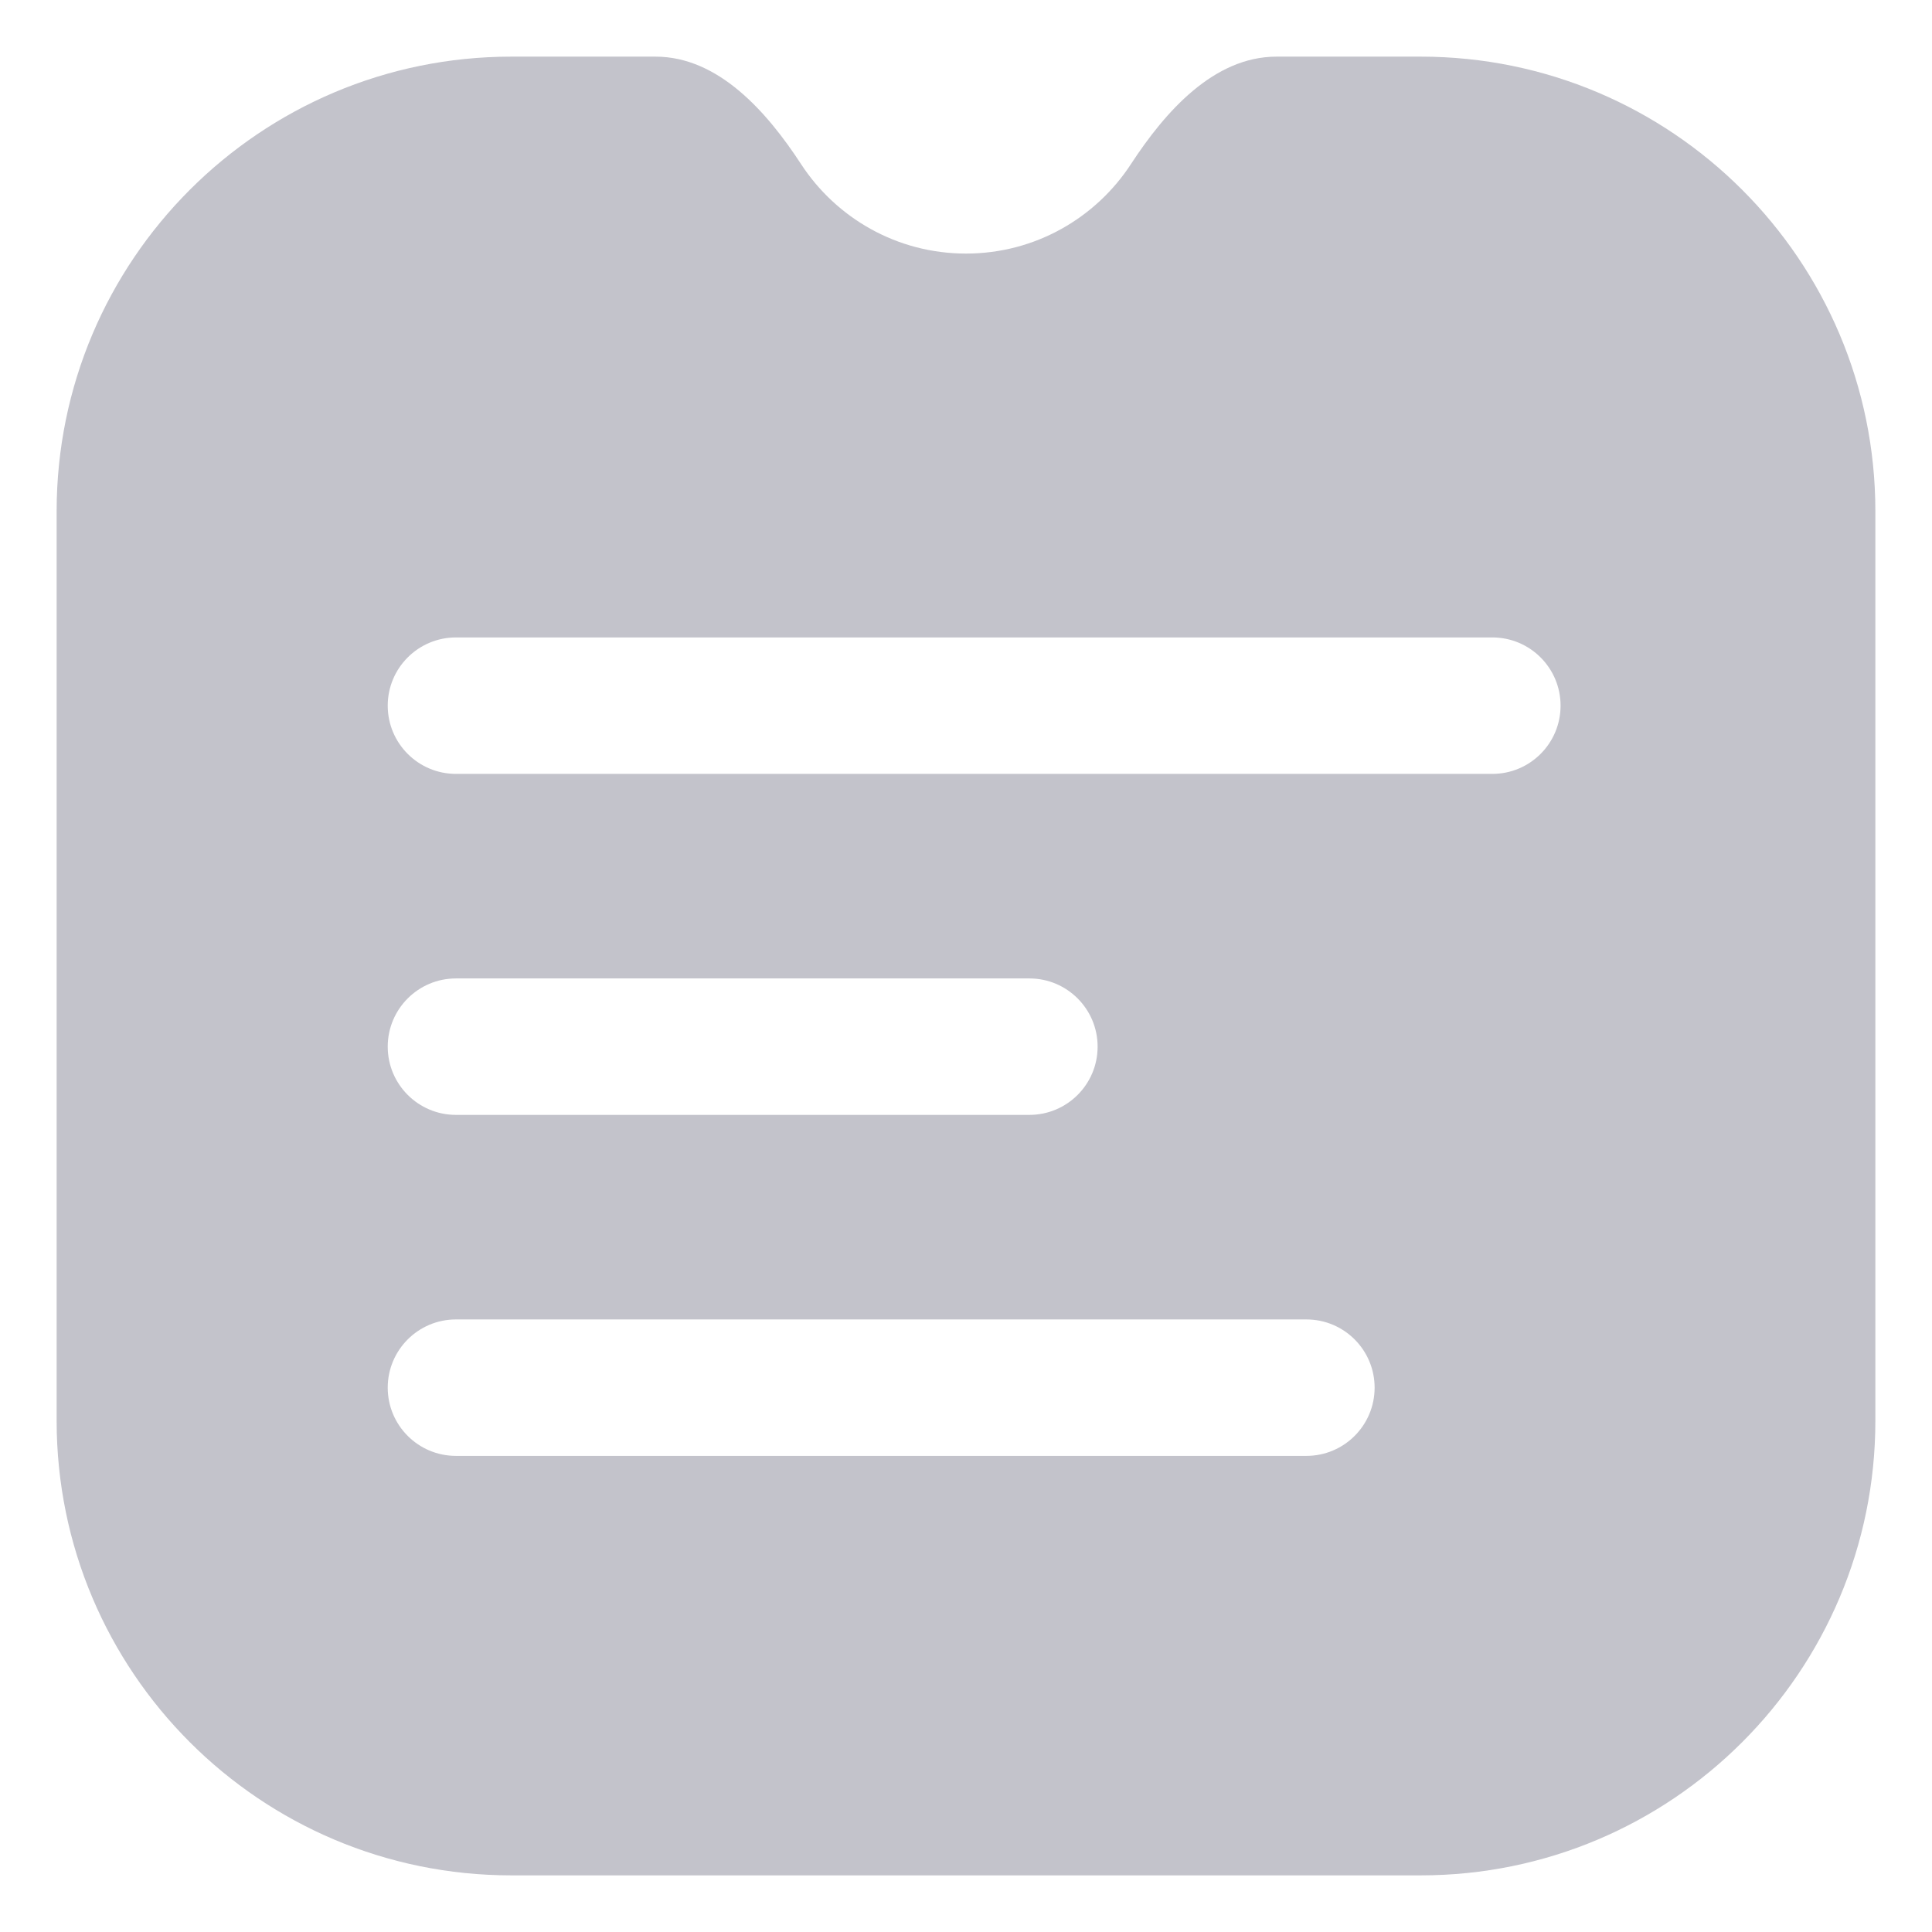
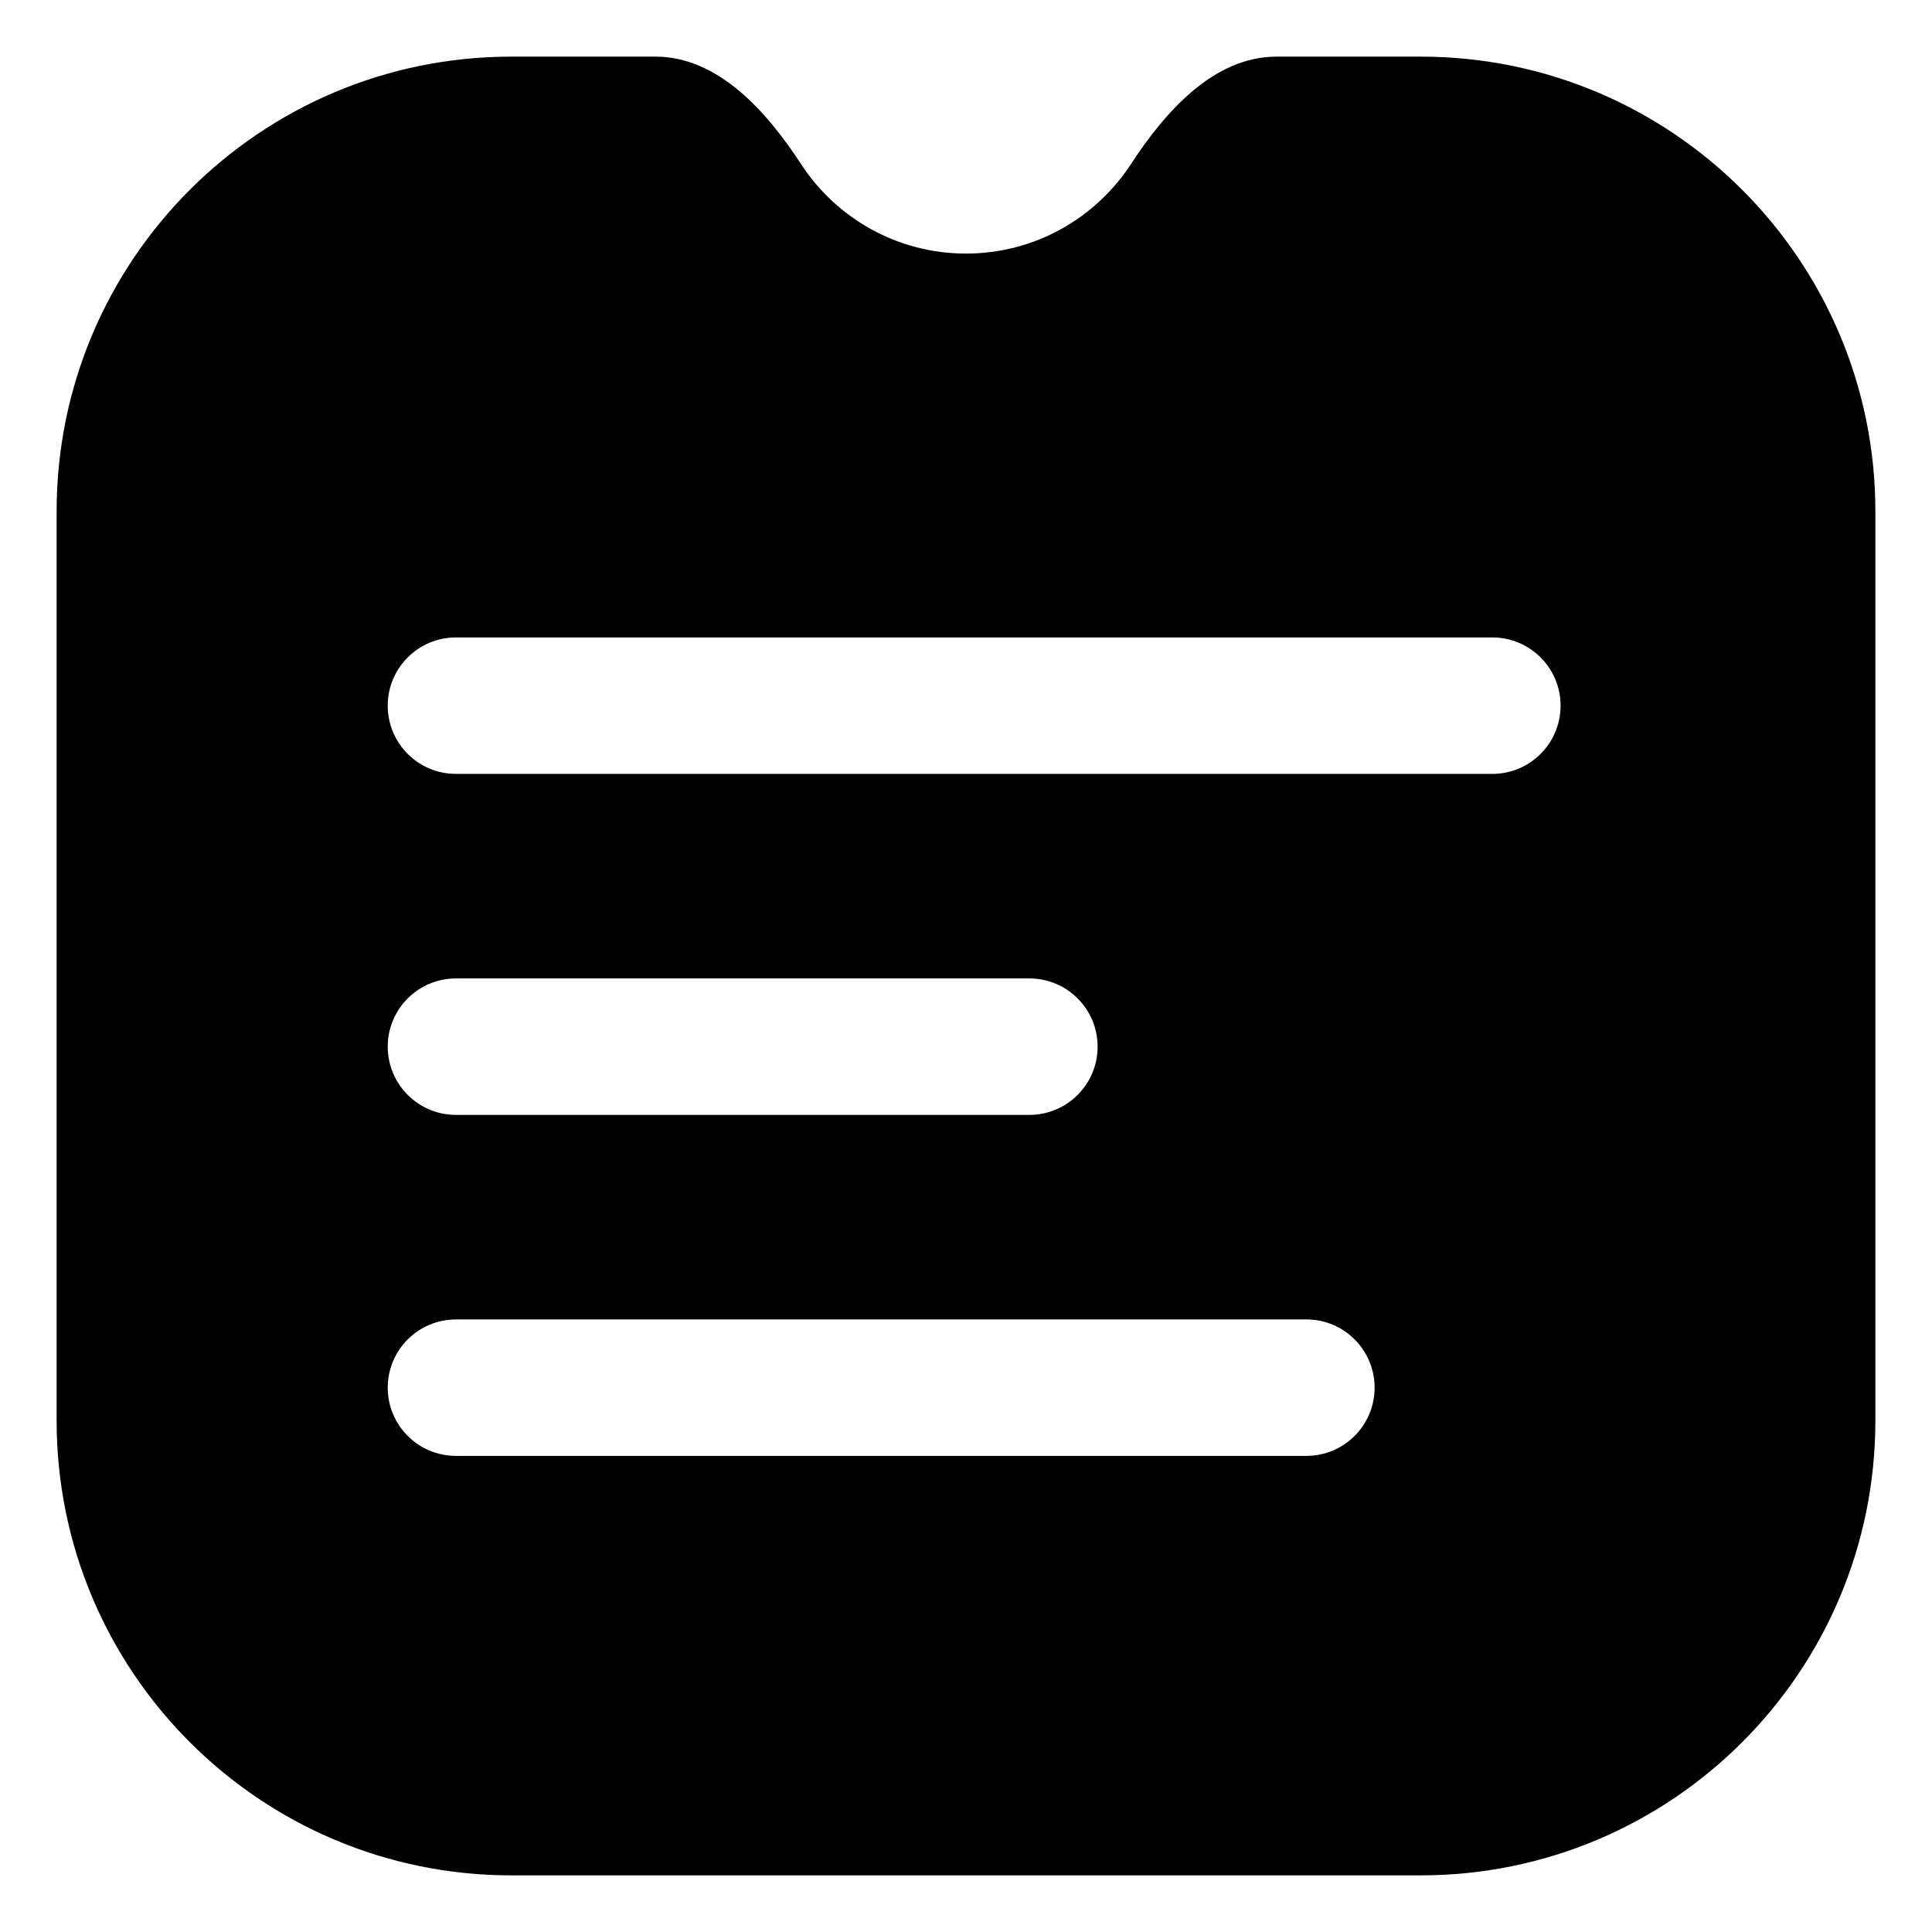
<svg xmlns="http://www.w3.org/2000/svg" width="16" height="16" viewBox="0 0 16 16" fill="none">
  <g id="whitelist-voting">
-     <path id="Subtract" fill-rule="evenodd" clip-rule="evenodd" d="M9.366 1.359C9.65 0.924 10.052 0.469 10.572 0.469H11.765C13.845 0.469 15.531 2.155 15.531 4.235V11.765C15.531 13.845 13.845 15.531 11.765 15.531H4.235C2.155 15.531 0.469 13.845 0.469 11.765V4.235C0.469 2.155 2.155 0.469 4.235 0.469H5.428C5.948 0.469 6.35 0.924 6.634 1.359C6.925 1.805 7.428 2.1 8 2.1C8.572 2.1 9.075 1.805 9.366 1.359ZM3.776 5.279C3.464 5.279 3.211 5.532 3.211 5.844C3.211 6.156 3.464 6.409 3.776 6.409L12.359 6.409C12.671 6.409 12.924 6.156 12.924 5.844C12.924 5.532 12.671 5.279 12.359 5.279L3.776 5.279ZM3.211 8.668C3.211 8.356 3.464 8.103 3.776 8.103H8.525C8.837 8.103 9.09 8.356 9.09 8.668C9.09 8.98 8.837 9.233 8.525 9.233H3.776C3.464 9.233 3.211 8.98 3.211 8.668ZM3.776 10.927C3.464 10.927 3.211 11.18 3.211 11.492C3.211 11.804 3.464 12.057 3.776 12.057H10.819C11.131 12.057 11.384 11.804 11.384 11.492C11.384 11.18 11.131 10.927 10.819 10.927L3.776 10.927Z" fill="#C3C3CB" />
+     <path id="Subtract" fill-rule="evenodd" clip-rule="evenodd" d="M9.366 1.359C9.65 0.924 10.052 0.469 10.572 0.469H11.765C13.845 0.469 15.531 2.155 15.531 4.235V11.765C15.531 13.845 13.845 15.531 11.765 15.531H4.235C2.155 15.531 0.469 13.845 0.469 11.765V4.235C0.469 2.155 2.155 0.469 4.235 0.469H5.428C5.948 0.469 6.35 0.924 6.634 1.359C6.925 1.805 7.428 2.1 8 2.1C8.572 2.1 9.075 1.805 9.366 1.359ZM3.776 5.279C3.464 5.279 3.211 5.532 3.211 5.844C3.211 6.156 3.464 6.409 3.776 6.409L12.359 6.409C12.671 6.409 12.924 6.156 12.924 5.844C12.924 5.532 12.671 5.279 12.359 5.279L3.776 5.279ZM3.211 8.668C3.211 8.356 3.464 8.103 3.776 8.103H8.525C8.837 8.103 9.09 8.356 9.09 8.668C9.09 8.98 8.837 9.233 8.525 9.233H3.776C3.464 9.233 3.211 8.98 3.211 8.668ZM3.776 10.927C3.464 10.927 3.211 11.18 3.211 11.492C3.211 11.804 3.464 12.057 3.776 12.057H10.819C11.131 12.057 11.384 11.804 11.384 11.492C11.384 11.18 11.131 10.927 10.819 10.927L3.776 10.927Z" fill="currentColor" />
  </g>
</svg>
